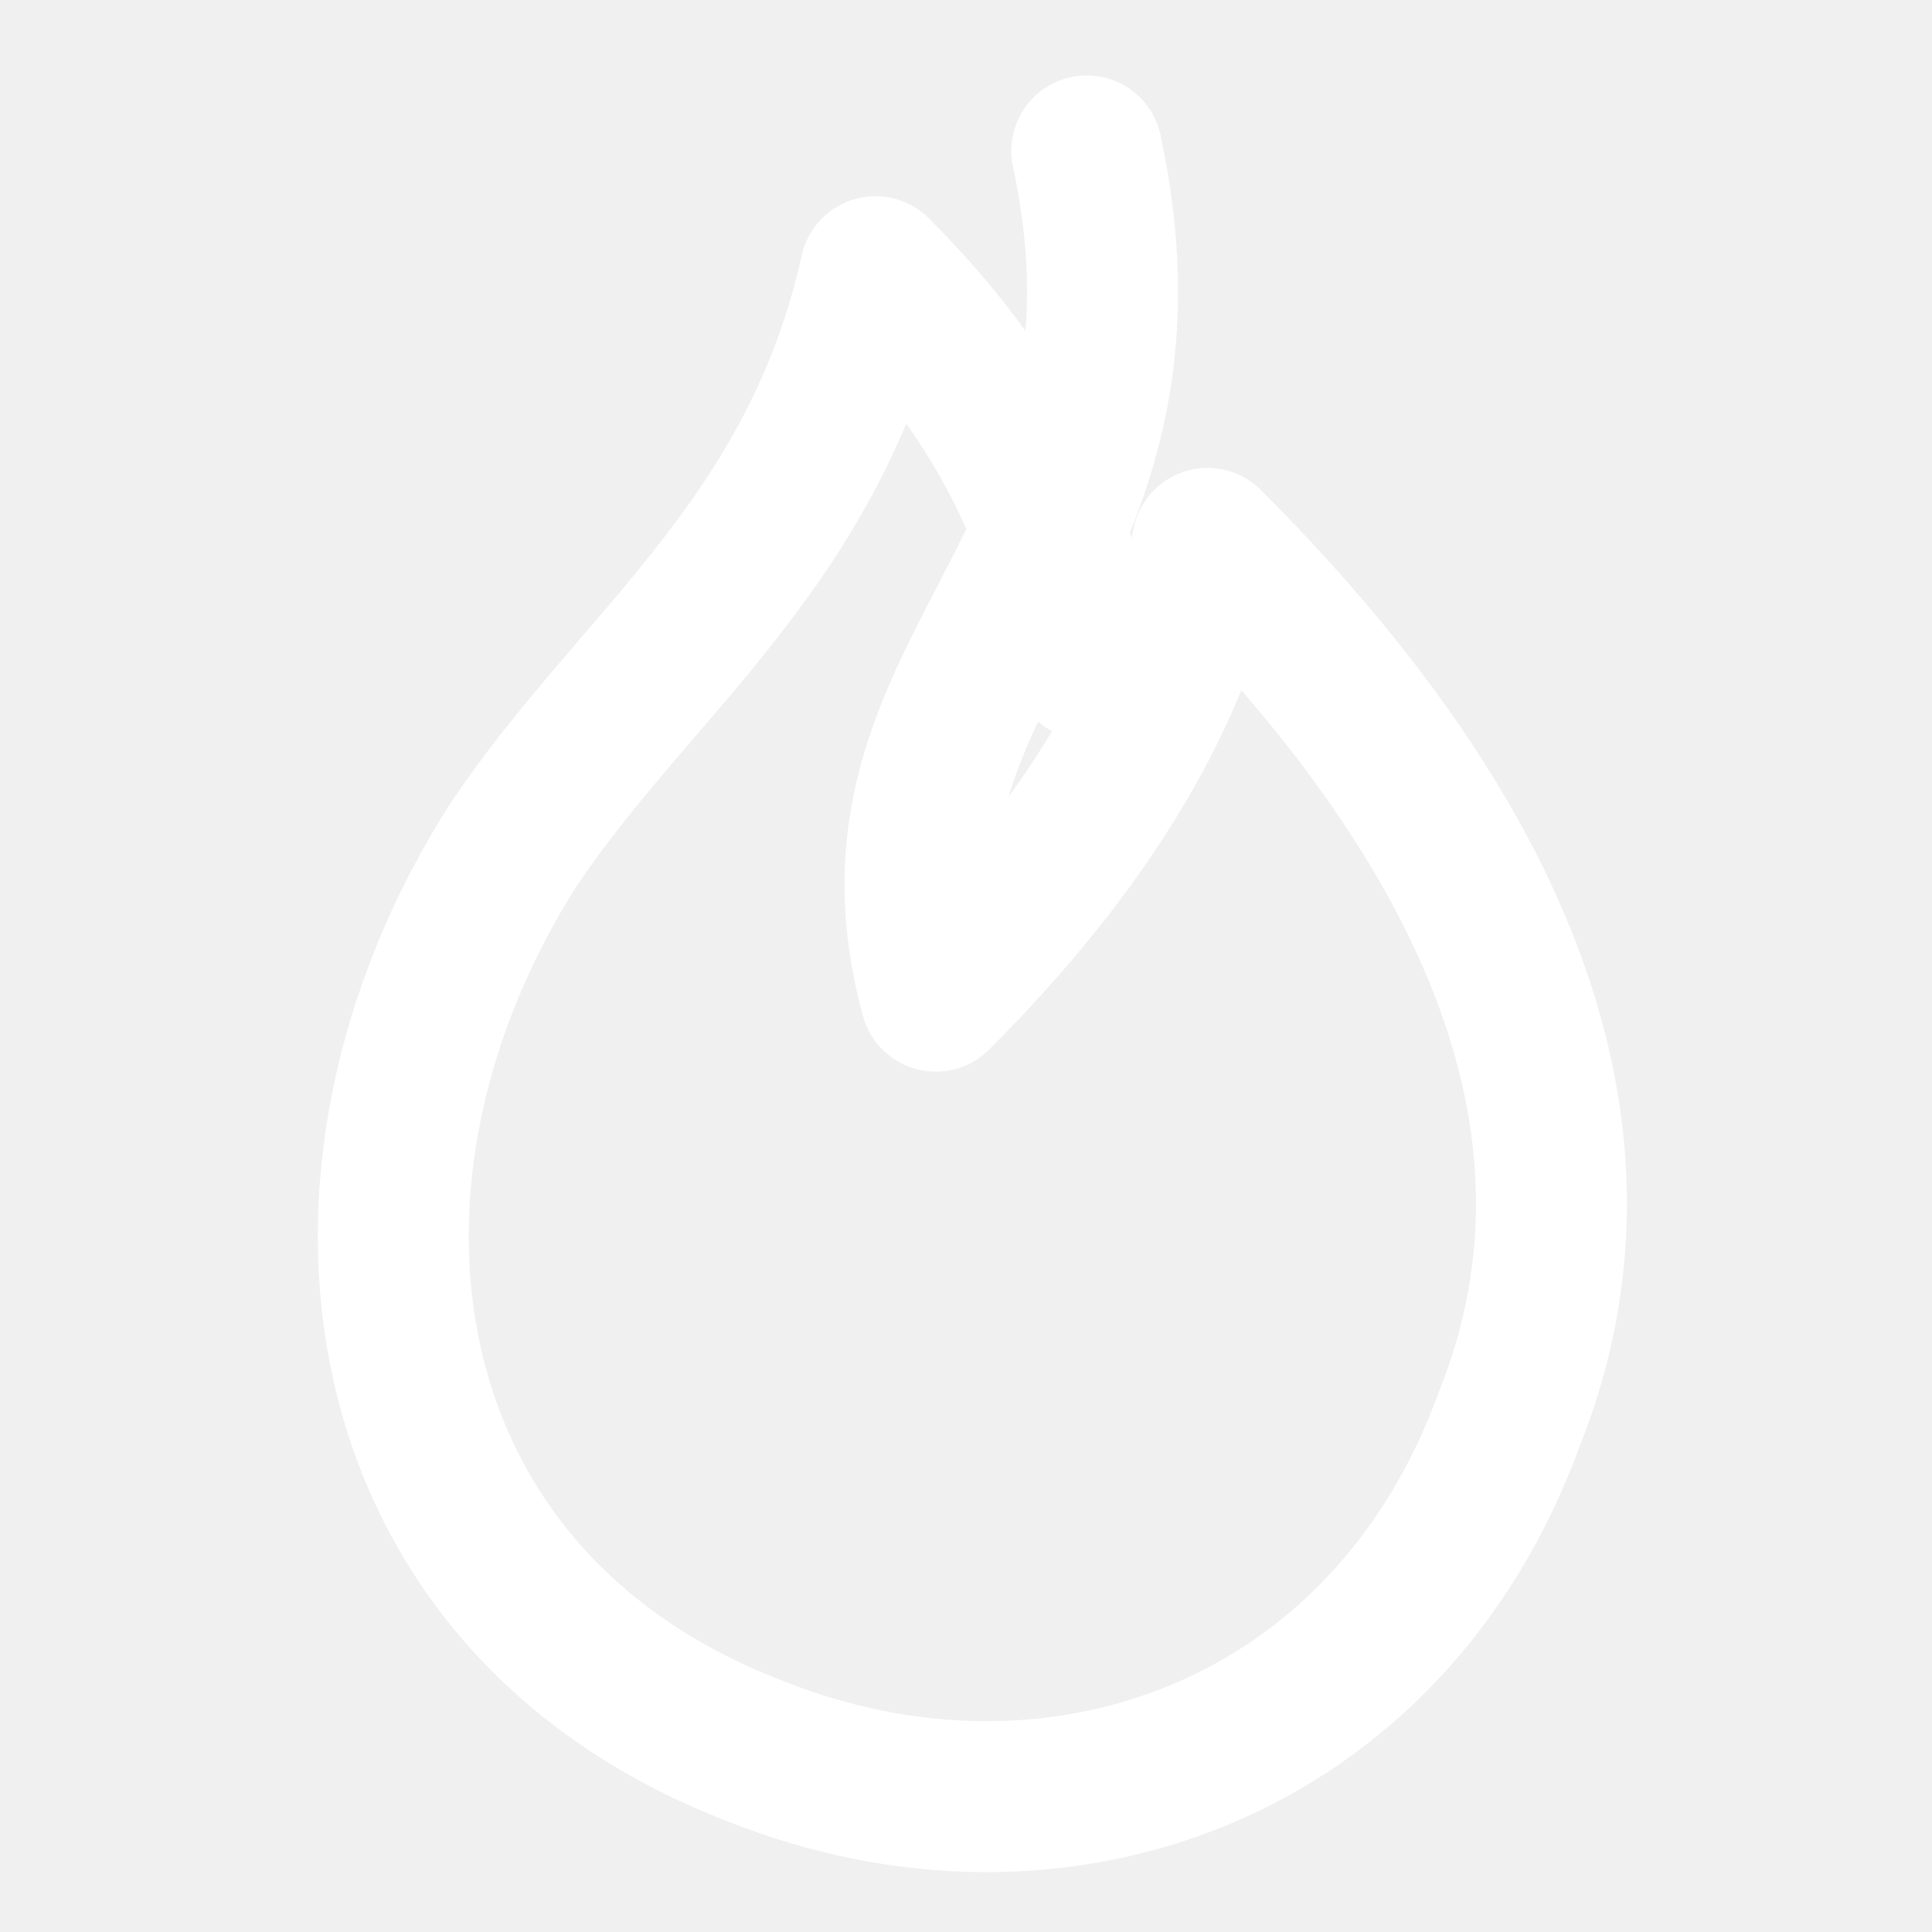
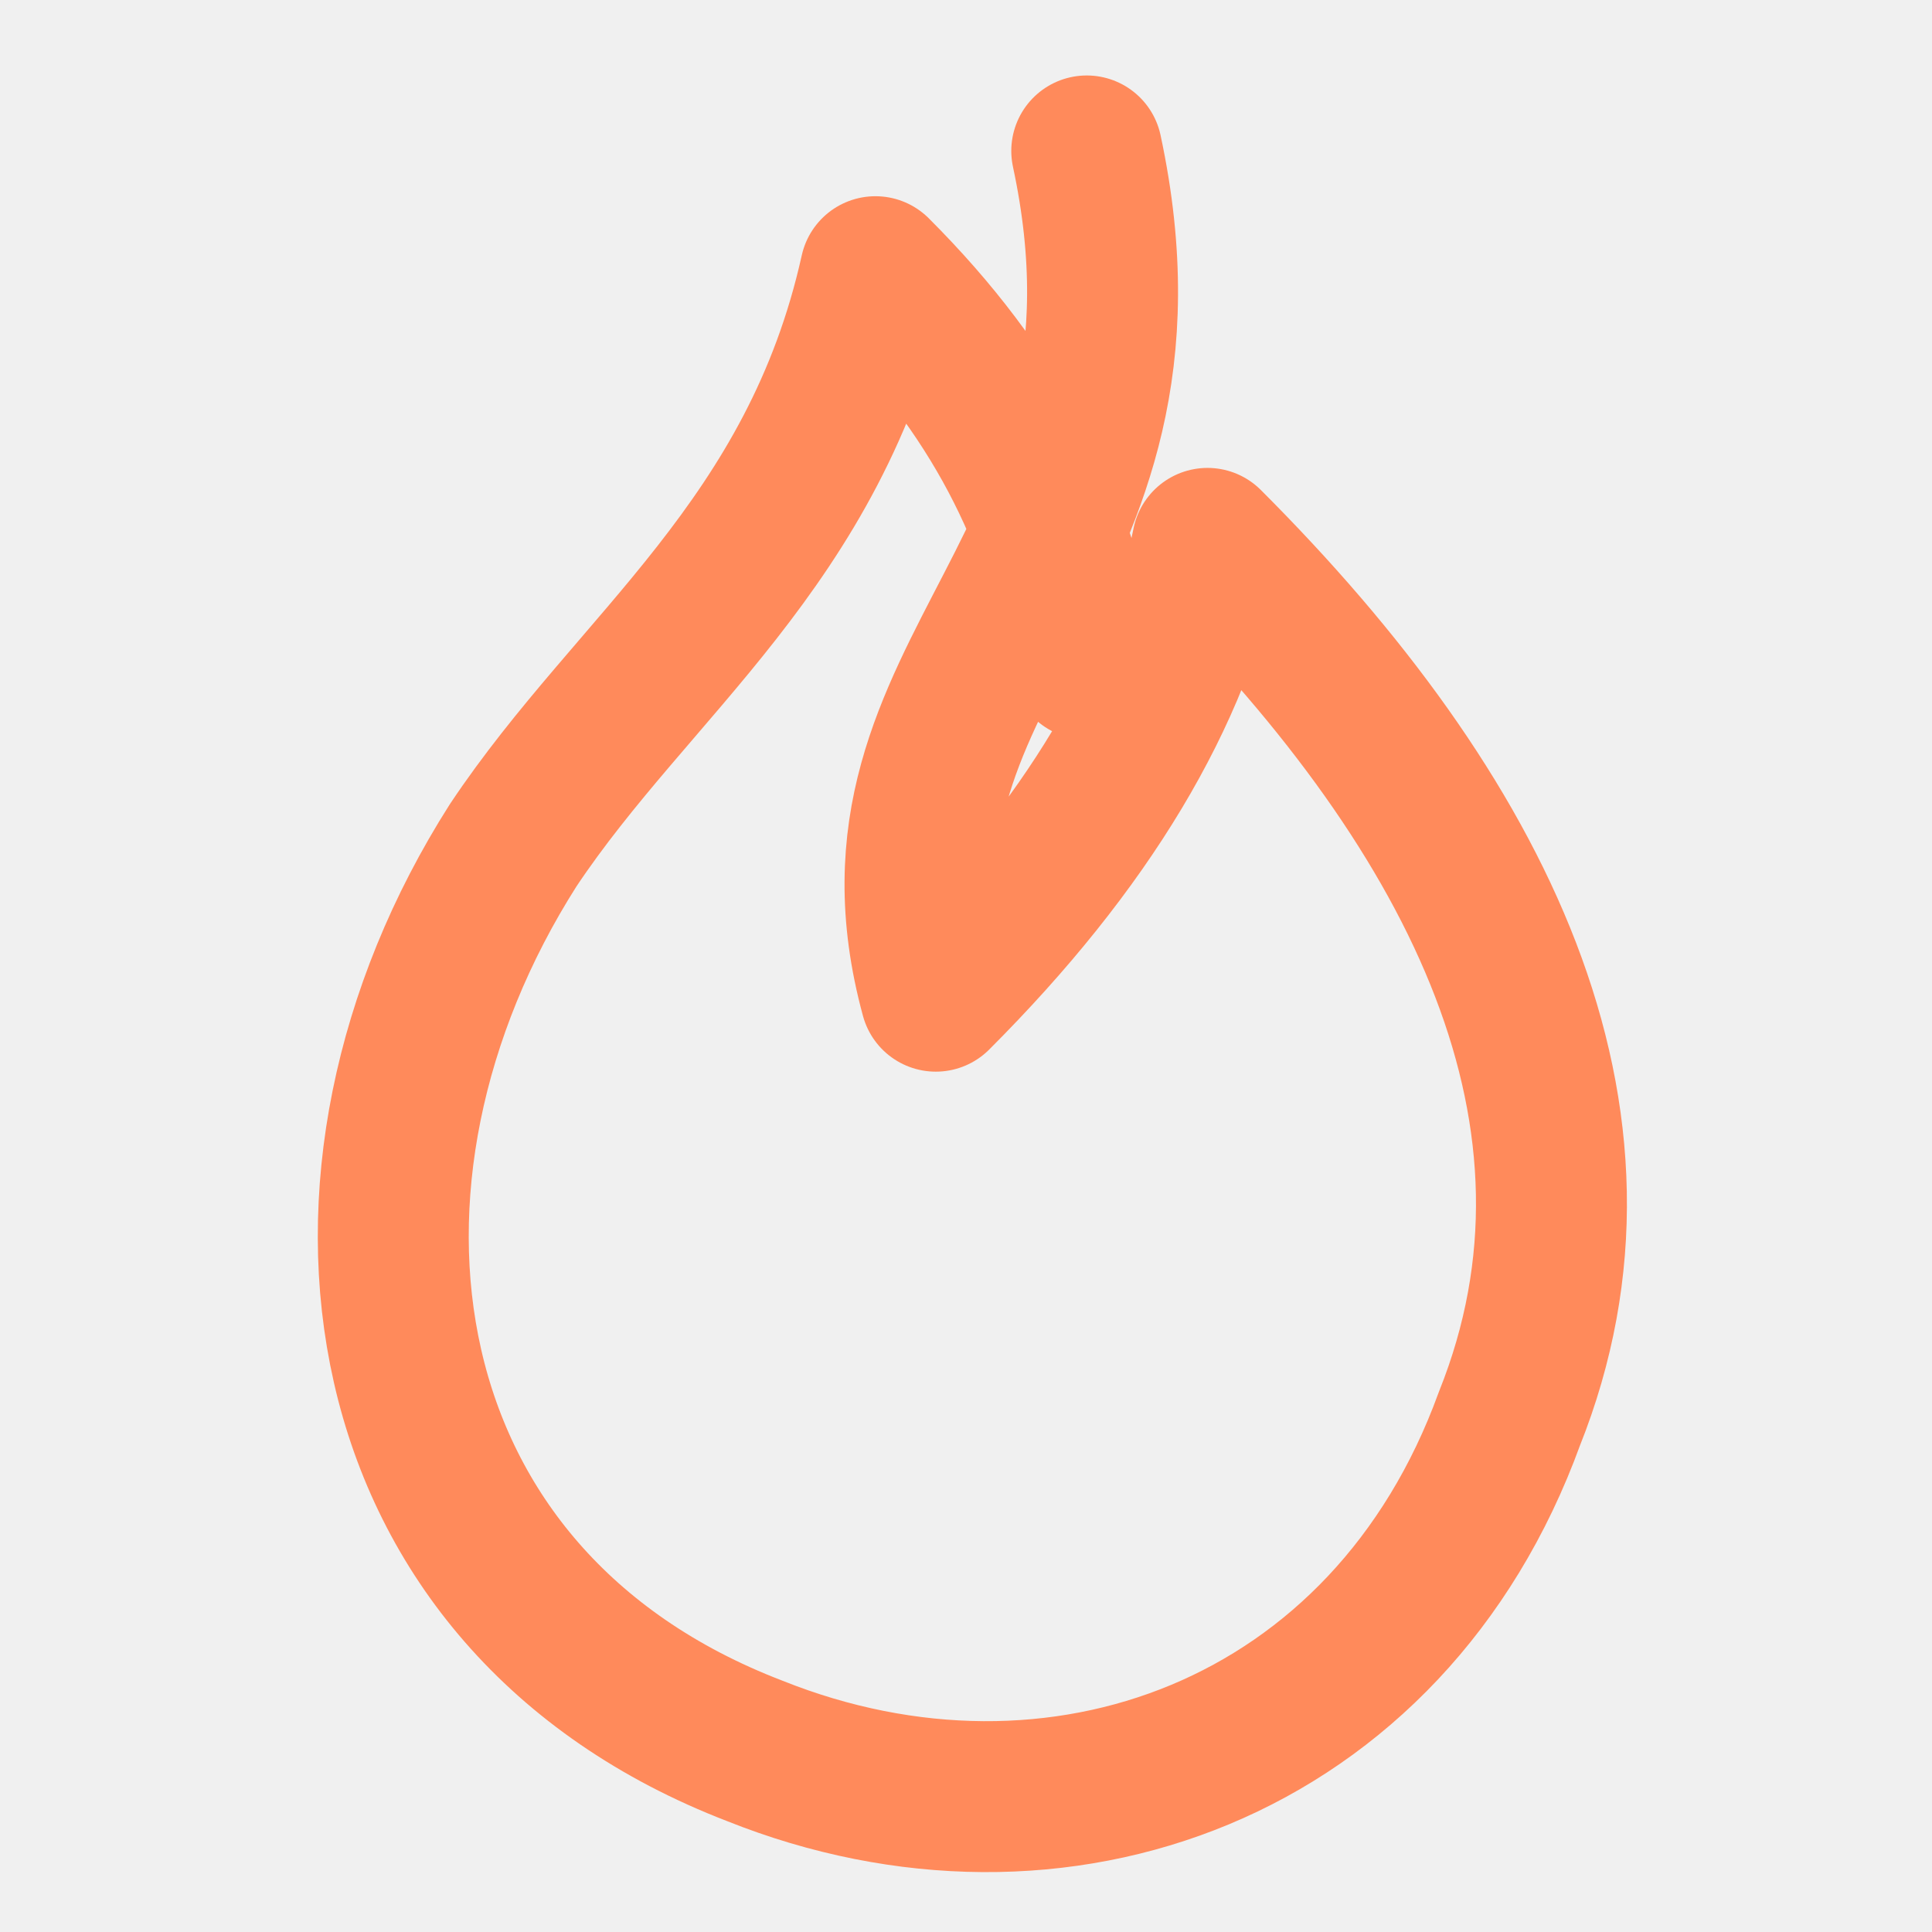
- <svg xmlns="http://www.w3.org/2000/svg" viewBox="0 0 64 64" fill="none" stroke="#fff" stroke-width="5" stroke-linecap="round" stroke-linejoin="round">
+ <svg xmlns="http://www.w3.org/2000/svg" width="64" height="64" viewBox="0 0 64 64" fill="none" stroke="#ff8a5b" stroke-width="5" stroke-linecap="round" stroke-linejoin="round">
  <path d="M36 5c3 14-8 17-5 28 5-5 8-10 9-15 9 9 14 19 10 29-4 11-15 15-25 11C12 53 10 39 17 28c4-6 10-10 12-19 4 4 6 8 7 13" />
</svg>
